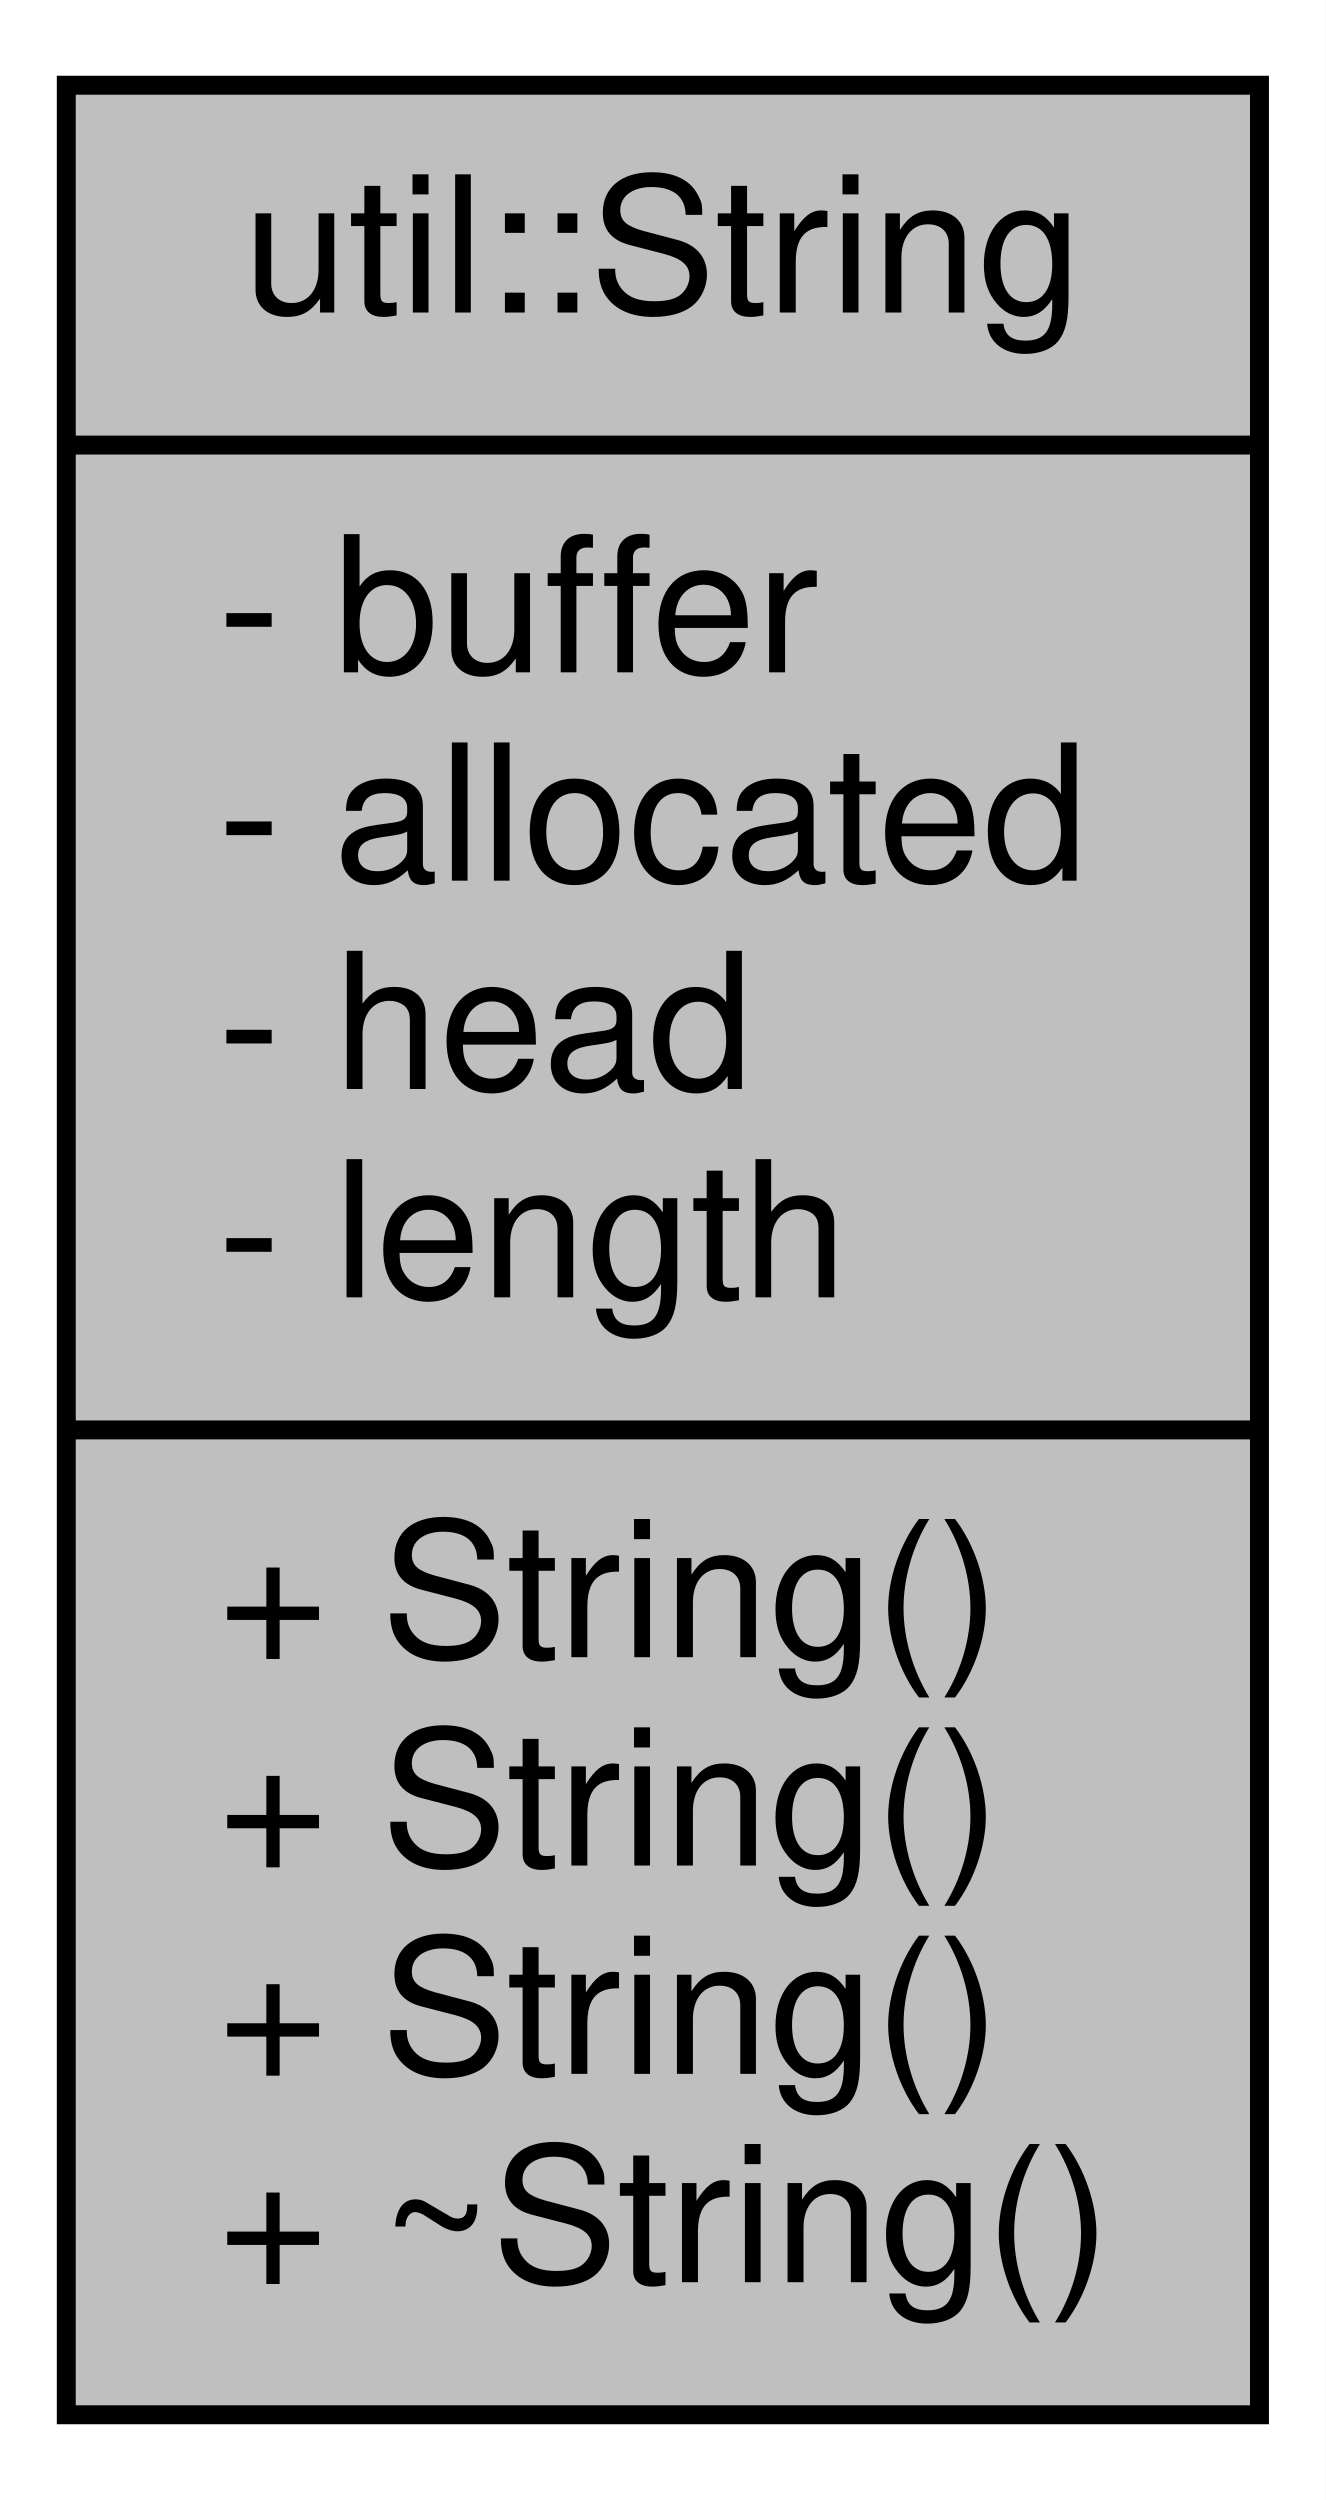
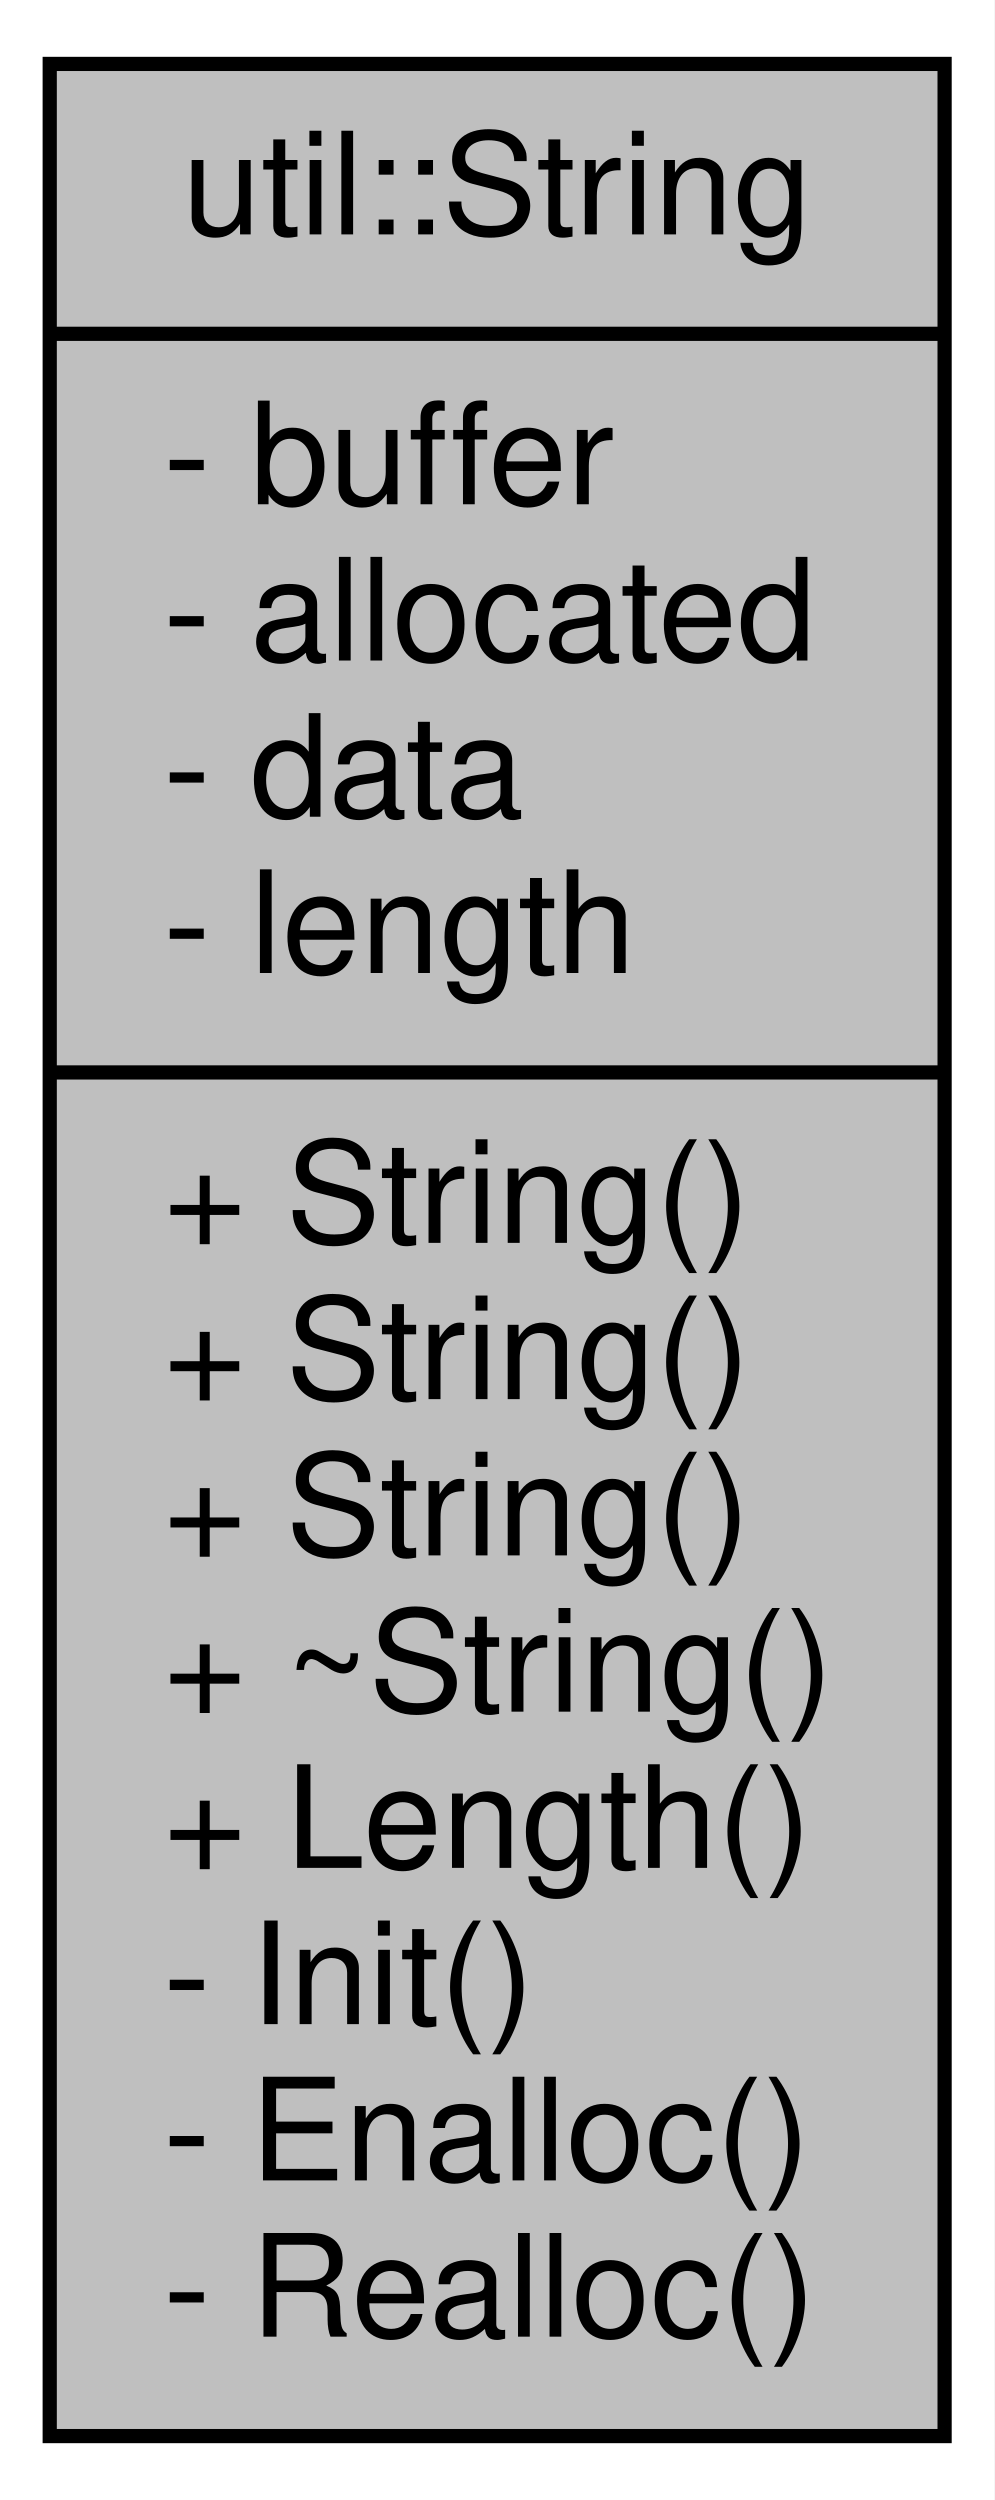
- <svg xmlns="http://www.w3.org/2000/svg" width="70pt" height="132pt" viewBox="0.00 0.00 70.00 132.00">
-   <g id="graph0" class="graph" transform="scale(1 1) rotate(0) translate(4 128)">
-     <polygon fill="white" stroke="none" points="-4,4 -4,-128 66,-128 66,4 -4,4" />
+ <svg xmlns="http://www.w3.org/2000/svg" width="70pt" height="176pt" viewBox="0.00 0.00 70.00 176.00">
+   <g id="graph0" class="graph" transform="scale(1 1) rotate(0) translate(4 172)">
+     <polygon fill="white" stroke="none" points="-4,4 -4,-172 66,-172 66,4 -4,4" />
    <g id="node1" class="node">
-       <polygon fill="#bfbfbf" stroke="black" points="-0.5,-0.5 -0.5,-123.5 62.5,-123.5 62.5,-0.5 -0.5,-0.5" />
-       <text text-anchor="middle" x="31" y="-111.5" font-family="Helvetica,sans-Serif" font-size="10.00">util::String</text>
-       <polyline fill="none" stroke="black" points="-0.5,-104.5 62.5,-104.5 " />
-       <text text-anchor="start" x="7.5" y="-92.5" font-family="Helvetica,sans-Serif" font-size="10.00">- buffer</text>
-       <text text-anchor="start" x="7.5" y="-81.5" font-family="Helvetica,sans-Serif" font-size="10.00">- allocated</text>
-       <text text-anchor="start" x="7.5" y="-70.5" font-family="Helvetica,sans-Serif" font-size="10.00">- head</text>
-       <text text-anchor="start" x="7.5" y="-59.5" font-family="Helvetica,sans-Serif" font-size="10.00">- length</text>
-       <polyline fill="none" stroke="black" points="-0.5,-52.5 62.5,-52.5 " />
-       <text text-anchor="start" x="7.5" y="-40.5" font-family="Helvetica,sans-Serif" font-size="10.00">+ String()</text>
-       <text text-anchor="start" x="7.5" y="-29.5" font-family="Helvetica,sans-Serif" font-size="10.00">+ String()</text>
-       <text text-anchor="start" x="7.5" y="-18.5" font-family="Helvetica,sans-Serif" font-size="10.00">+ String()</text>
-       <text text-anchor="start" x="7.5" y="-7.5" font-family="Helvetica,sans-Serif" font-size="10.00">+ ~String()</text>
+       <polygon fill="#bfbfbf" stroke="black" points="-0.5,-0.5 -0.5,-167.5 62.5,-167.5 62.5,-0.5 -0.5,-0.5" />
+       <text text-anchor="middle" x="31" y="-155.5" font-family="Helvetica,sans-Serif" font-size="10.00">util::String</text>
+       <polyline fill="none" stroke="black" points="-0.5,-148.5 62.5,-148.5 " />
+       <text text-anchor="start" x="7.5" y="-136.5" font-family="Helvetica,sans-Serif" font-size="10.00">- buffer</text>
+       <text text-anchor="start" x="7.5" y="-125.5" font-family="Helvetica,sans-Serif" font-size="10.00">- allocated</text>
+       <text text-anchor="start" x="7.5" y="-114.5" font-family="Helvetica,sans-Serif" font-size="10.00">- data</text>
+       <text text-anchor="start" x="7.5" y="-103.5" font-family="Helvetica,sans-Serif" font-size="10.00">- length</text>
+       <polyline fill="none" stroke="black" points="-0.5,-96.5 62.5,-96.5 " />
+       <text text-anchor="start" x="7.5" y="-84.5" font-family="Helvetica,sans-Serif" font-size="10.00">+ String()</text>
+       <text text-anchor="start" x="7.5" y="-73.5" font-family="Helvetica,sans-Serif" font-size="10.00">+ String()</text>
+       <text text-anchor="start" x="7.5" y="-62.5" font-family="Helvetica,sans-Serif" font-size="10.00">+ String()</text>
+       <text text-anchor="start" x="7.5" y="-51.5" font-family="Helvetica,sans-Serif" font-size="10.00">+ ~String()</text>
+       <text text-anchor="start" x="7.5" y="-40.5" font-family="Helvetica,sans-Serif" font-size="10.00">+ Length()</text>
+       <text text-anchor="start" x="7.5" y="-29.5" font-family="Helvetica,sans-Serif" font-size="10.00">- Init()</text>
+       <text text-anchor="start" x="7.5" y="-18.5" font-family="Helvetica,sans-Serif" font-size="10.00">- Enalloc()</text>
+       <text text-anchor="start" x="7.5" y="-7.5" font-family="Helvetica,sans-Serif" font-size="10.00">- Realloc()</text>
    </g>
  </g>
</svg>
